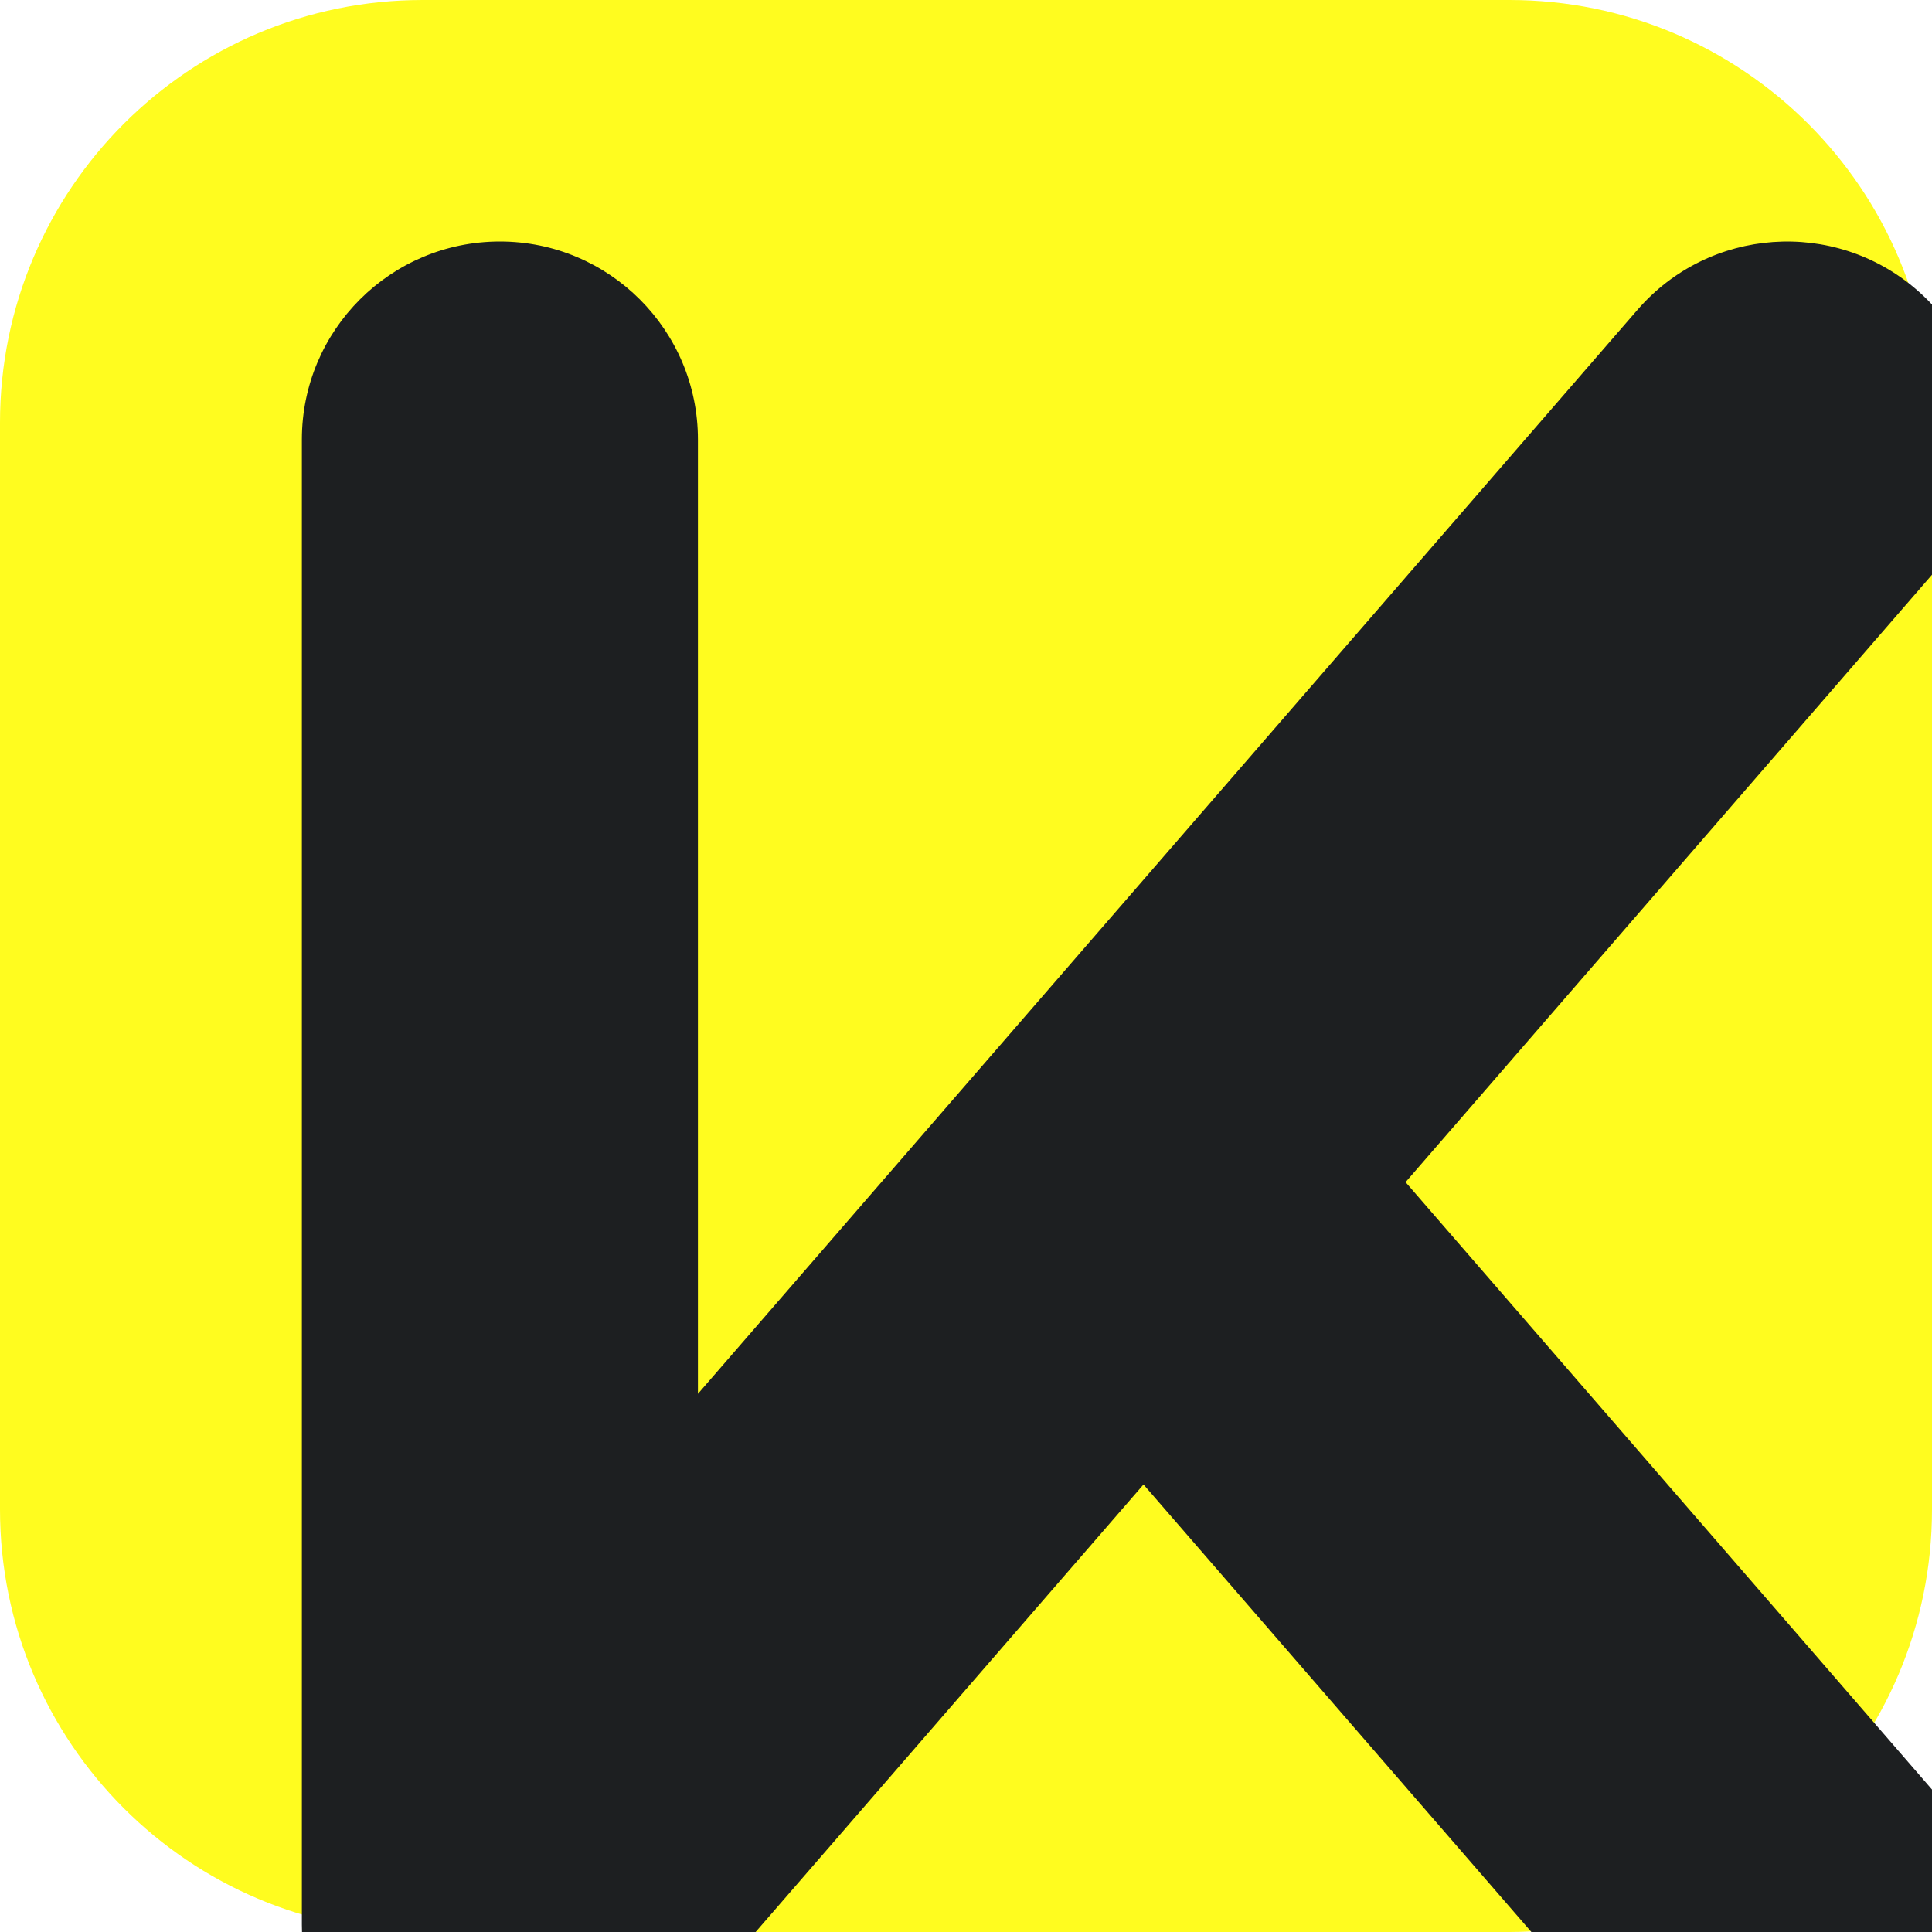
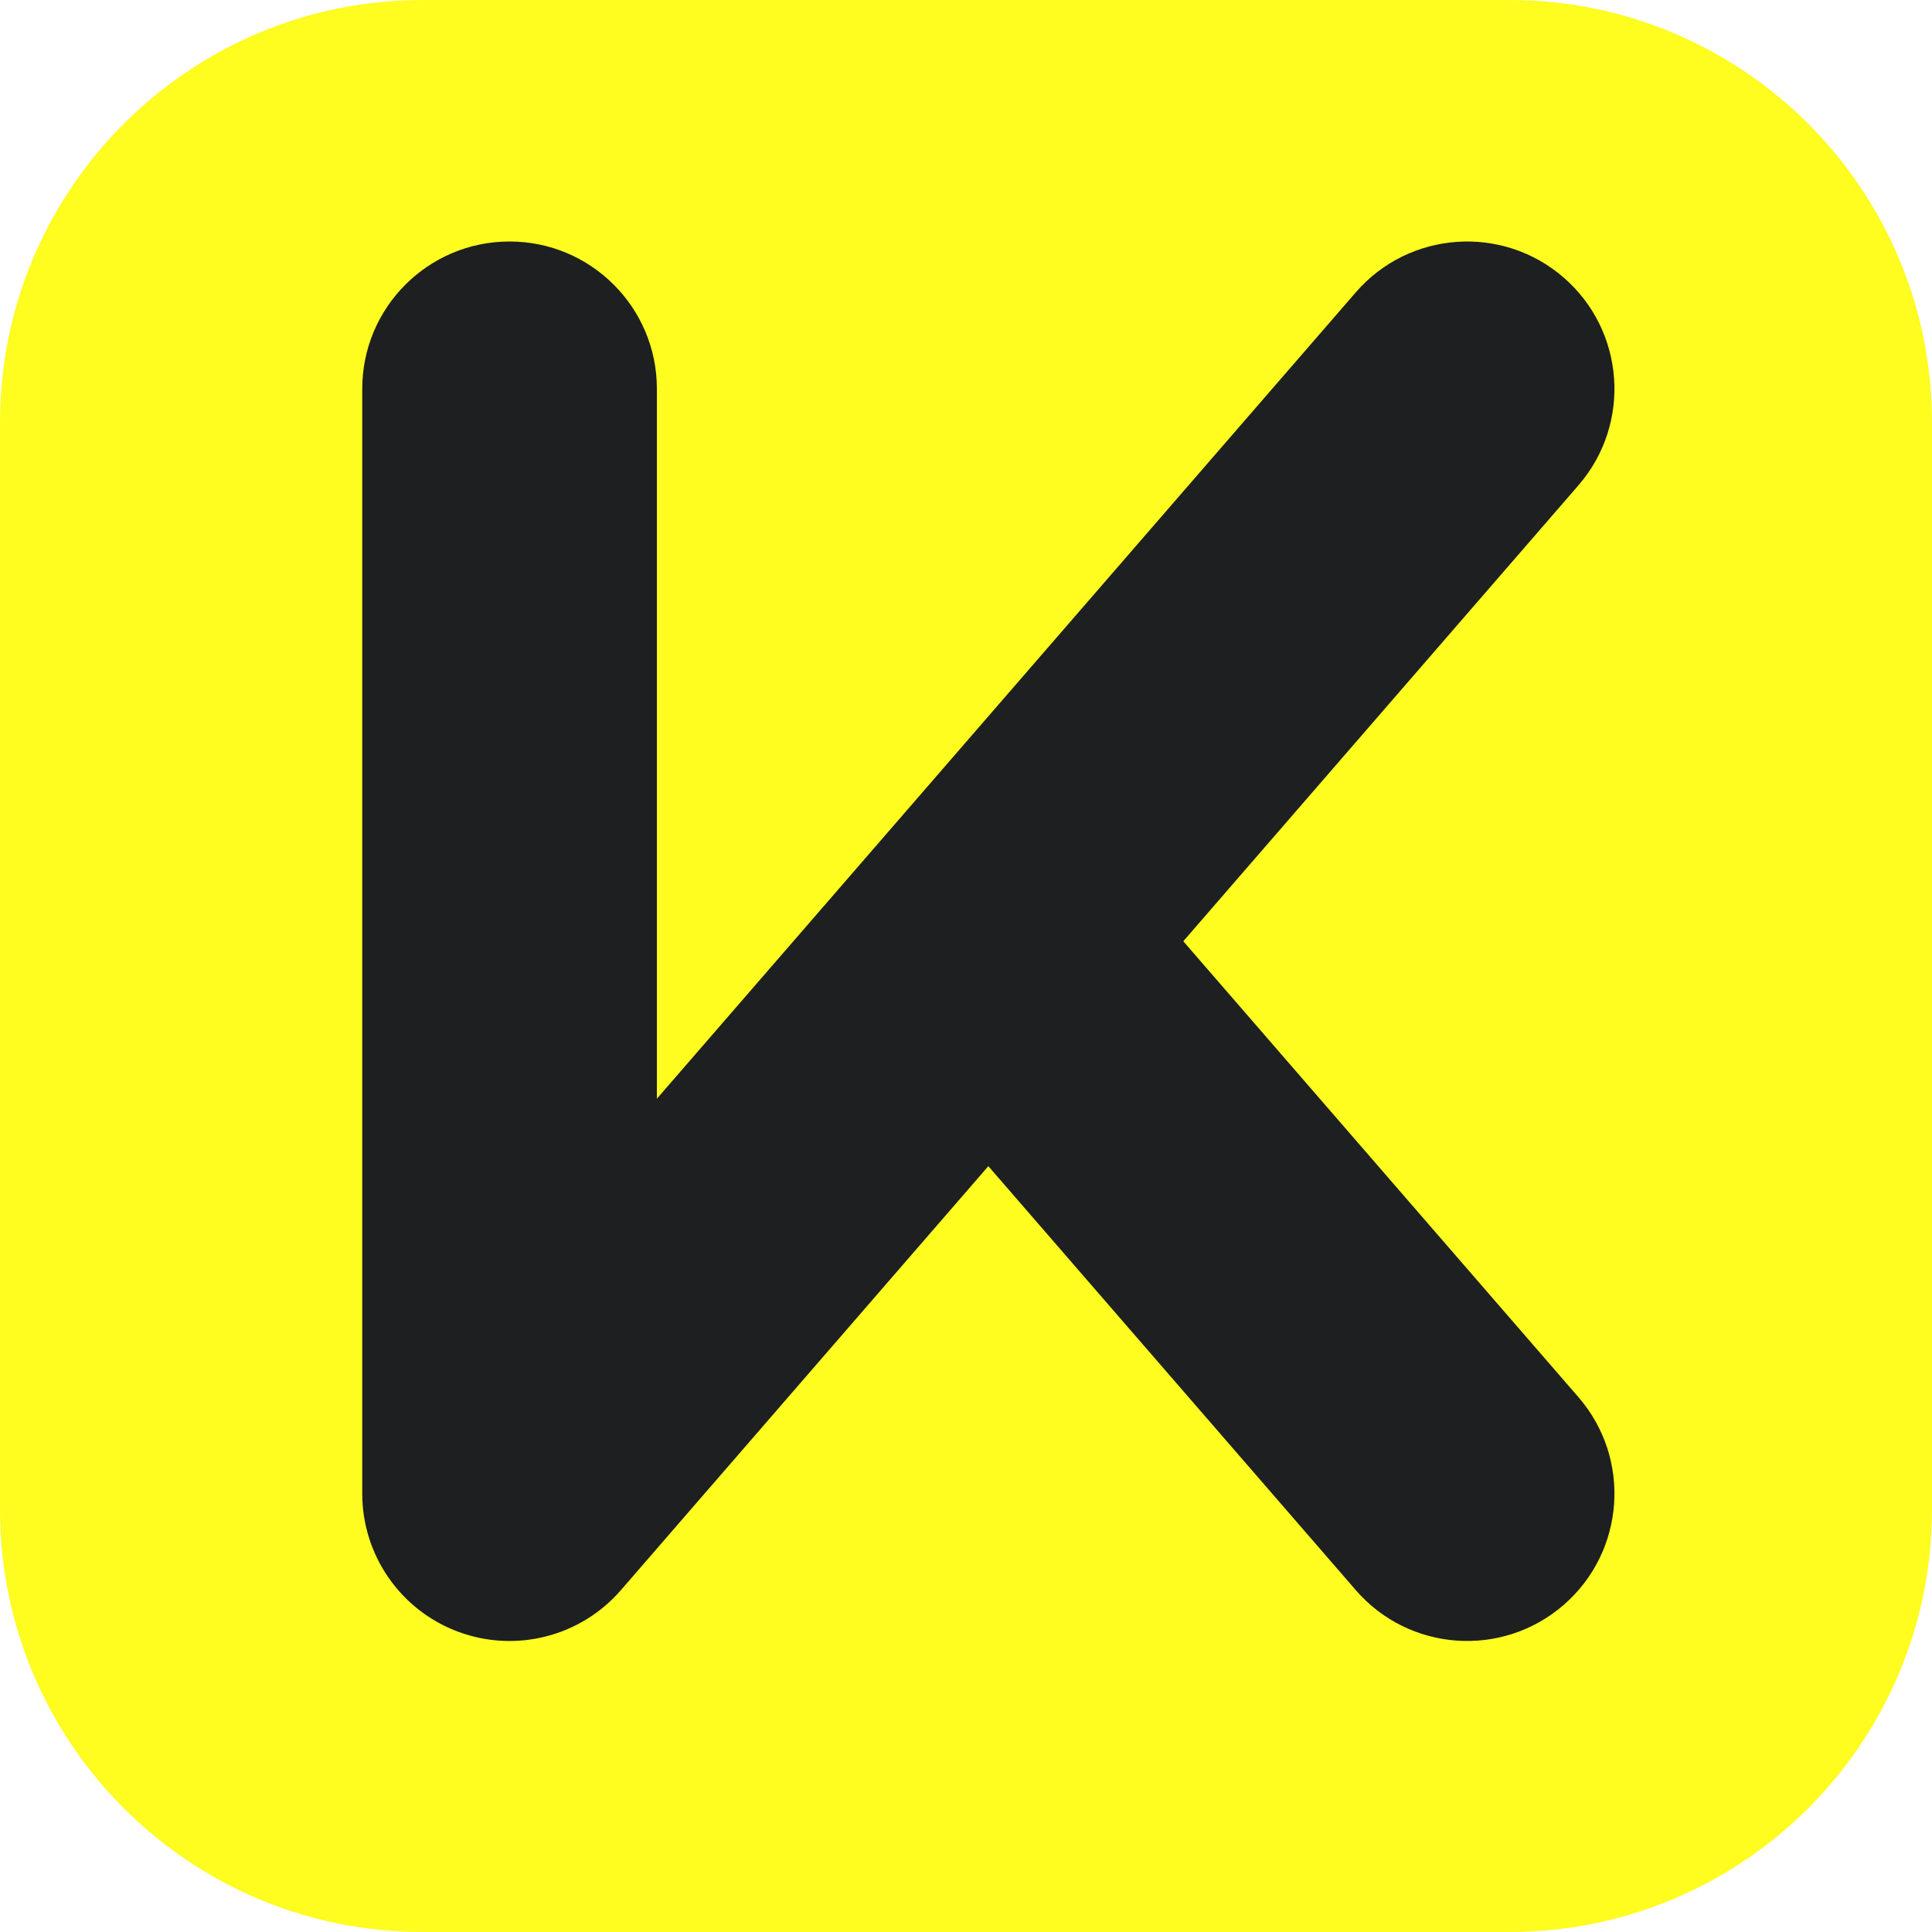
<svg xmlns="http://www.w3.org/2000/svg" width="32" height="32" viewBox="0 0 32 32" fill="none">
  <rect width="32" height="32" rx="7" fill="#FFFC1F" />
-   <g transform="translate(5, 4) scale(0.41)">
+   <g transform="translate(6, 4) scale(0.305)">
    <path d="M53.956 2.76C56.849 -0.578 61.902 -0.938 65.241 1.955C68.579 4.849 68.939 9.902 66.046 13.24L44.587 38L66.046 62.759C68.939 66.098 68.579 71.15 65.241 74.044C61.902 76.938 56.849 76.578 53.956 73.239L34 50.214L14.045 73.239C11.858 75.763 8.332 76.662 5.203 75.495C2.074 74.328 0 71.339 0 67.999V8C0 3.582 3.582 0 8 0C12.418 0 16 3.582 16 8V46.552L53.956 2.76Z" fill="#1D1F21" />
  </g>
</svg>
